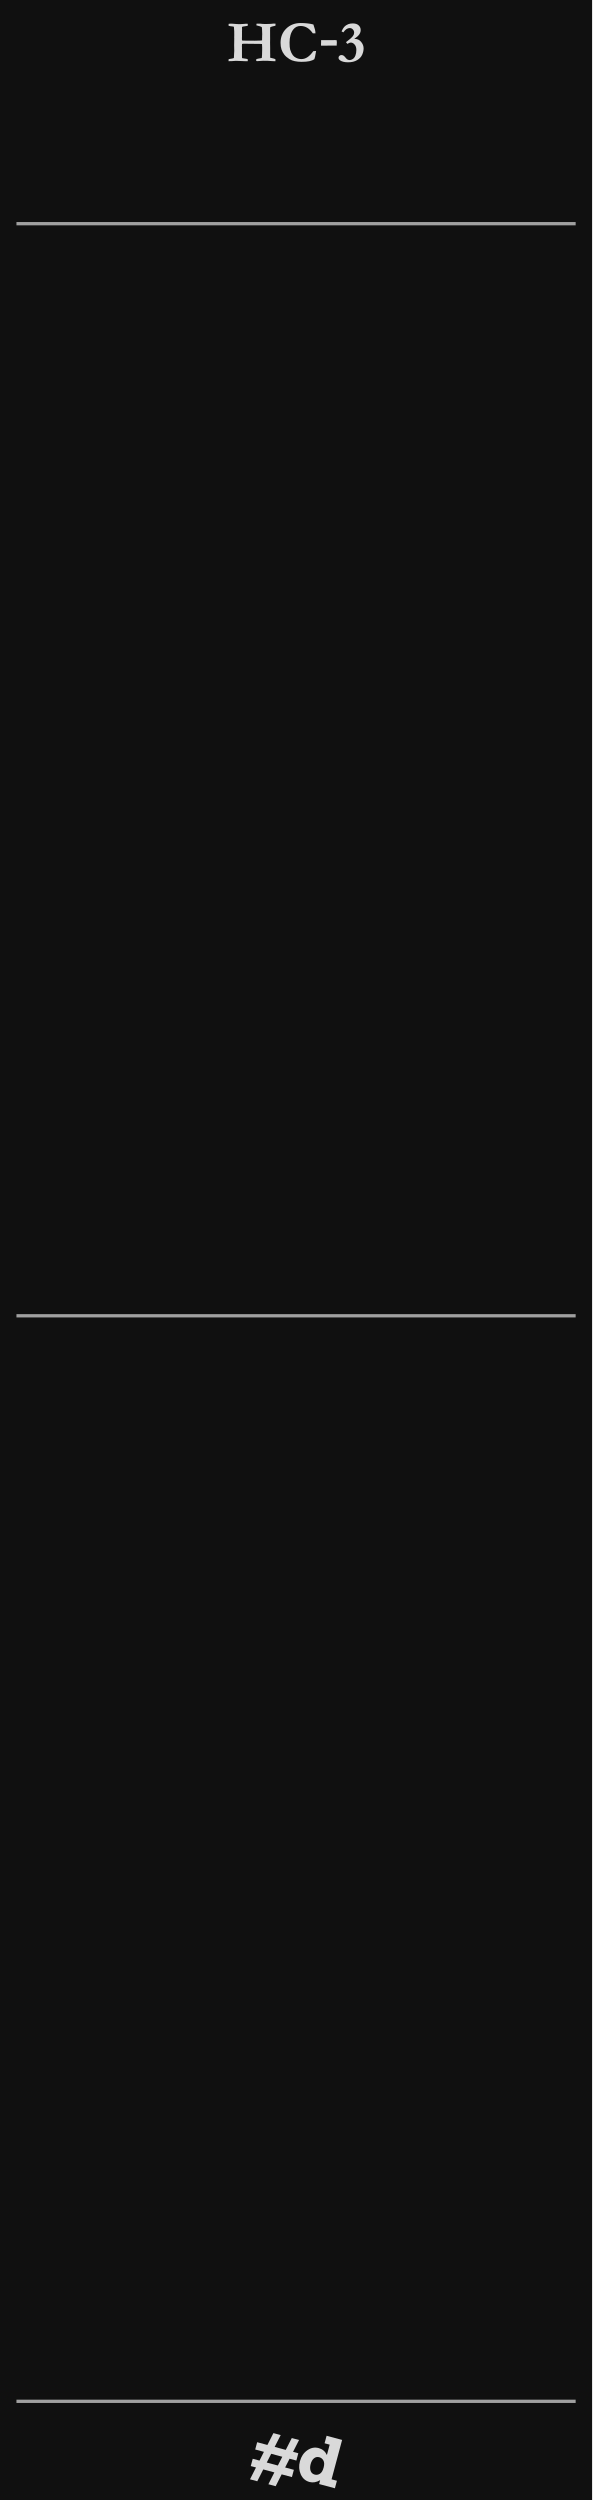
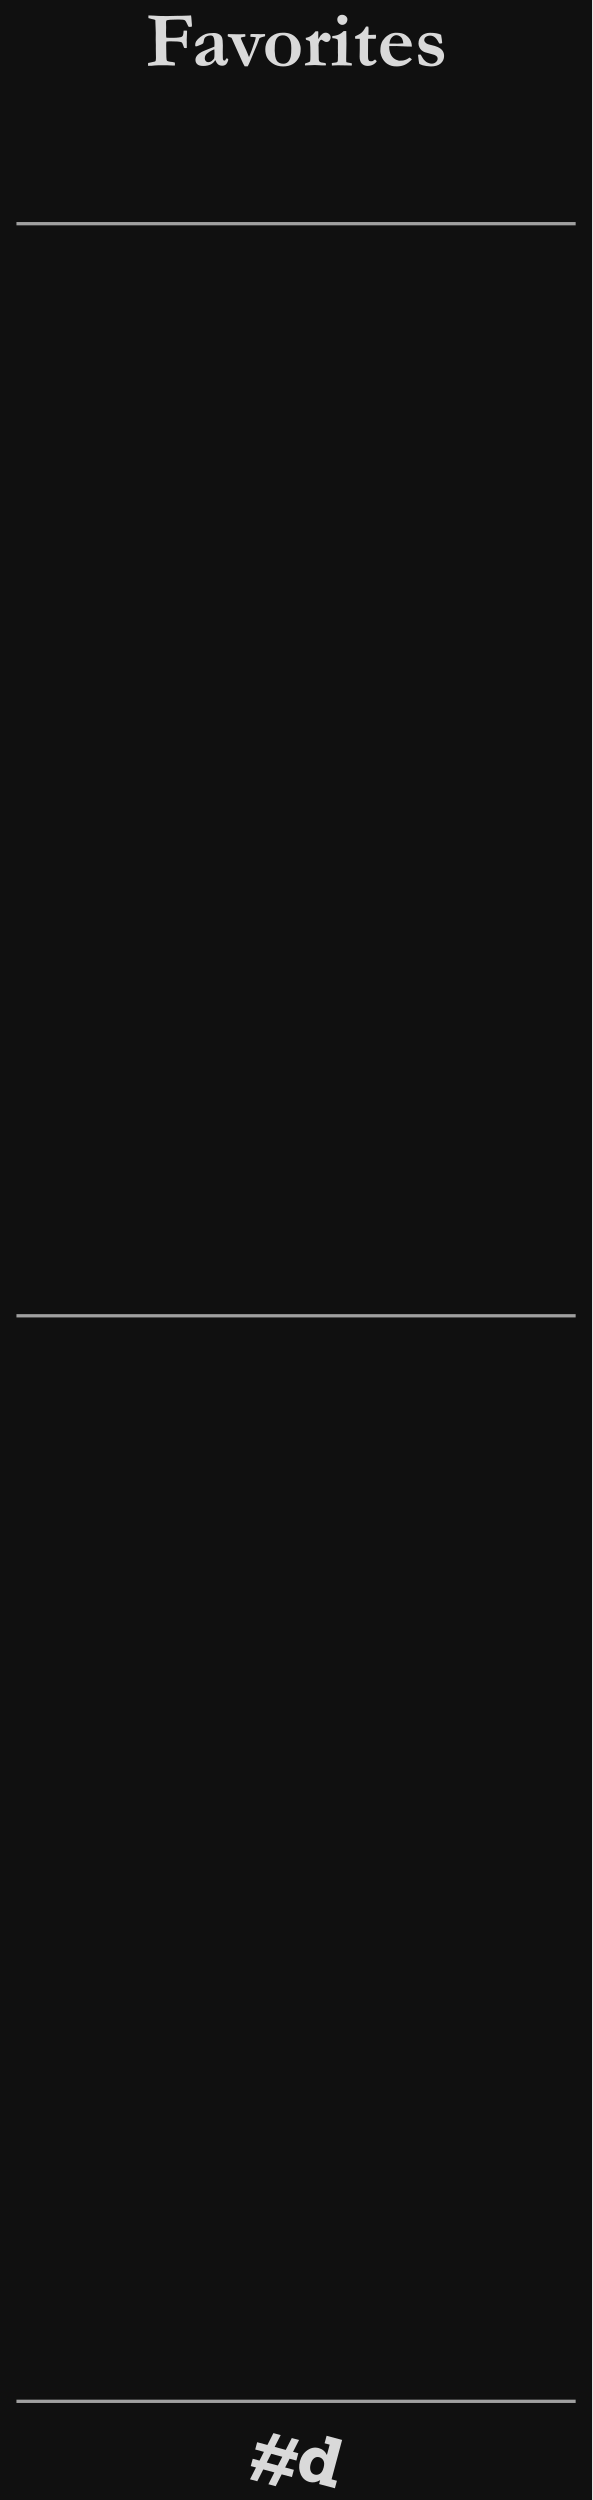
<svg xmlns="http://www.w3.org/2000/svg" height="380" width="90" viewBox="0 0 90 380" version="1.1" xml:space="preserve">
-   <g id="HC-3">
+   <g>
    <rect id="panel" style="fill:#101010" x="0" y="0" width="90" height="380" />
-     <g style="fill:none;stroke-width:.5;stroke:#a0a0a0">
-       <line x1="2.5" y1="34" x2="87.5" y2="34" />
-       <line x1="2.5" y1="200" x2="87.5" y2="200" />
-       <line x1="2.5" y1="365" x2="87.5" y2="365" />
+     <g style="fill:none;stroke-width:.5;stroke:#a0a0a0" id="g3">
+       <line x1="2.5" y1="34" x2="87.5" y2="34" id="line1" />
+       <line x1="2.5" y1="200" x2="87.5" y2="200" id="line2" />
+       <line x1="2.5" y1="365" x2="87.5" y2="365" id="line3" />
    </g>
  </g>
-   <g aria-label="HC-3" style="fill:#d9d9d9">
-     <path d="m 34.732,9.301 q 0,-0.132 0.026,-0.312 l 0.549,-0.097 q 0.101,-0.022 0.242,-0.07 l 0.057,-1.099 Q 35.589,7.13 35.589,6.835 l 0.004,-0.105 q 0.013,-0.18 0.013,-0.905 l -0.009,-0.127 0.009,-0.369 -0.004,-0.382 V 4.757 q 0,-0.255 -0.04,-0.598 -0.004,-0.031 -0.035,-0.105 -0.035,-0.013 -0.079,-0.018 -0.04,-0.004 -0.084,-0.013 -0.171,-0.031 -0.365,-0.044 l -0.066,-0.018 q -0.119,-0.013 -0.18,-0.035 -0.013,-0.127 -0.013,-0.163 0,-0.053 0.026,-0.145 0.088,-0.018 0.246,-0.018 0.158,0 0.22,-0.004 0.536,0.057 0.795,0.062 0.119,0 0.237,0.009 0.123,0.004 0.215,0.004 0.145,0 0.708,-0.044 0.092,-0.022 0.202,-0.022 0.163,0 0.272,0.018 0.004,0.092 0.004,0.132 0,0.07 -0.018,0.171 l -0.773,0.123 q -0.097,0.044 -0.097,0.127 l 0.013,0.163 0.004,0.07 -0.004,0.193 -0.009,0.149 v 0.035 q 0.004,0.048 0.004,0.083 l -0.004,0.558 q 0.004,0.079 0.004,0.119 0,0.022 -0.009,0.141 -0.004,0.07 -0.004,0.145 0,0.066 0.013,0.312 0.123,0.022 0.207,0.026 l 0.65,0.013 h 0.316 l 0.791,0.004 0.769,-0.022 q 0.149,0 0.316,-0.031 0.009,-0.149 0.013,-0.734 l 0.009,-0.198 -0.026,-0.747 -0.031,-0.308 q -0.013,-0.031 -0.062,-0.057 -0.154,-0.088 -0.615,-0.198 -0.084,-0.018 -0.158,-0.044 0.009,-0.154 0.035,-0.25 0.097,-0.004 0.119,-0.004 l 0.426,0.004 q 0.409,0.053 0.831,0.053 0.097,0 0.154,-0.004 l 0.571,-0.018 q 0.079,-0.004 0.154,-0.009 0.158,-0.035 0.325,-0.035 0.127,0 0.308,0.013 -0.004,0.171 -0.022,0.312 Q 41.465,3.997 41.337,4.036 41.214,4.071 41.087,4.137 L 41.06,4.225 v 0.075 l 0.004,0.114 -0.004,0.057 q -0.009,0.092 -0.009,0.141 v 0.11 q 0.004,0.198 0.004,0.22 v 0.558 l 0.004,0.422 -0.009,0.558 q -0.004,0.193 0.013,0.791 v 0.624 l 0.009,0.519 q 0,0.145 -0.009,0.352 0.092,0.026 0.171,0.044 0.413,0.088 0.624,0.18 l 0.013,0.308 q -0.176,0.004 -0.207,0.004 -0.211,0 -0.483,-0.026 -0.36,-0.04 -1.16,-0.04 -0.36,0 -0.932,0.057 -0.062,0 -0.149,-0.026 0.004,-0.202 0.022,-0.286 L 39.302,8.901 39.658,8.844 q 0.053,-0.013 0.136,-0.04 0.048,-0.356 0.053,-1.182 l 0.004,-0.374 q -0.026,-0.233 -0.026,-0.558 -0.163,-0.013 -0.352,-0.018 l -2.039,-0.022 -0.04,-0.004 -0.031,-0.004 q -0.031,0 -0.07,0.004 -0.114,0.004 -0.193,0.004 h -0.123 q -0.084,0 -0.189,0.031 l -0.018,0.33 v 0.057 q 0.009,0.119 0.009,0.154 v 1.362 q 0,0.114 0.013,0.233 l 0.044,0.026 0.646,0.101 q 0.048,0.018 0.075,0.022 0.057,0.013 0.097,0.04 0.013,0.101 0.013,0.136 0,0.057 -0.018,0.158 -0.158,0.004 -0.268,0.004 -0.097,0 -0.18,-0.004 -0.04,0 -0.075,-0.004 l -0.62,-0.026 q -0.22,-0.022 -0.615,-0.022 l -0.092,0.004 q -0.185,0.009 -0.215,0.013 -0.272,0.035 -0.853,0.035 z" />
-     <path d="m 47.635,3.72 q 0.057,0.132 0.233,0.751 0.079,0.281 0.084,0.598 H 47.551 Q 47.129,4.471 46.681,4.212 46.233,3.948 45.679,3.948 q -0.681,0 -1.099,0.532 -0.567,0.721 -0.567,2.008 0,0.747 0.097,1.063 0.158,0.514 0.4,0.839 0.185,0.246 0.483,0.391 0.387,0.198 0.826,0.198 0.483,0 0.932,-0.299 0.453,-0.303 0.866,-0.901 0.163,-0.031 0.426,-0.035 -0.018,0.167 -0.057,0.347 -0.013,0.07 -0.101,0.558 l -0.04,0.132 -0.062,0.207 q -0.268,0.207 -0.756,0.312 -0.483,0.101 -1.191,0.101 -0.541,0 -1.024,-0.101 Q 44.334,9.2 43.991,8.98 43.49,8.664 43.205,8.294 42.919,7.925 42.779,7.49 q -0.136,-0.435 -0.136,-0.976 0,-1.31 0.861,-2.162 Q 44.369,3.5 45.71,3.5 q 0.545,0 1.024,0.057 0.483,0.053 0.901,0.163 z" />
-     <path d="m 48.817,6.102 h 1.384 l 0.703,-0.009 q 0.145,0 0.268,0.018 0.013,0.207 0.026,0.308 l 0.004,0.075 -0.018,0.229 q -0.004,0.053 -0.004,0.132 v 0.079 l -2.382,0.004 q -0.004,-0.127 -0.004,-0.193 0,-0.11 0.009,-0.246 0.004,-0.07 0.004,-0.101 l -0.004,-0.22 z" />
-     <path d="m 52.802,6.673 q -0.132,-0.167 -0.215,-0.264 0.8,-0.58 1.068,-0.945 0.176,-0.233 0.176,-0.505 0,-0.281 -0.202,-0.488 -0.202,-0.207 -0.461,-0.207 -0.536,0 -0.976,0.655 L 51.915,4.77 q 0.211,-0.461 0.413,-0.69 0.207,-0.233 0.584,-0.396 0.286,-0.123 0.712,-0.123 0.576,0 0.888,0.29 0.312,0.286 0.312,0.721 0,0.343 -0.215,0.659 -0.215,0.312 -0.765,0.686 h 0.092 q 0.589,0 0.958,0.453 0.374,0.453 0.374,0.989 0,0.453 -0.211,0.945 -0.207,0.492 -0.765,0.831 -0.558,0.334 -1.371,0.334 -0.787,0 -1.2,-0.277 -0.264,-0.176 -0.264,-0.413 0,-0.167 0.127,-0.29 0.127,-0.123 0.325,-0.123 0.167,0 0.308,0.088 0.141,0.088 0.382,0.396 0.123,0.158 0.237,0.202 0.202,0.083 0.294,0.083 0.233,0 0.483,-0.158 0.255,-0.158 0.404,-0.523 0.149,-0.369 0.149,-0.857 0,-0.523 -0.264,-0.822 -0.259,-0.303 -0.571,-0.303 -0.229,0 -0.532,0.202 z" />
+   <g id="logo" style="fill:#d9d9d9">
+     <path d="m 40.647,371.634 0.91,-1.8 1.108,0.297 -0.916,1.799 1.687,0.452 0.916,-1.799 1.103,0.296 -0.911,1.801 0.8,0.214 -0.297,1.108 -1.032,-0.276 -0.675,1.33 1.328,0.356 -0.297,1.107 -1.56,-0.417 -0.91,1.8 -1.108,-0.297 0.911,-1.8 -1.687,-0.453 -0.911,1.801 L 38,376.855 l 0.911,-1.8 -0.795,-0.213 0.297,-1.108 1.032,0.276 0.67,-1.331 -1.323,-0.355 0.297,-1.108 z m 2.262,1.793 -1.687,-0.452 -0.676,1.33 1.688,0.453 z" />
+     <path d="m 51.211,377.075 -0.307,1.144 -2.399,-0.643 0.158,-0.59 q -0.839,0.485 -1.614,0.277 -0.928,-0.249 -1.336,-1.166 -0.408,-0.917 -0.121,-1.989 0.292,-1.088 1.116,-1.663 0.827,-0.581 1.729,-0.339 0.867,0.233 1.251,1.056 l 0.422,-1.575 -0.774,-0.208 0.306,-1.143 2.359,0.632 -1.604,5.989 z m -2.023,-1.988 q 0.191,-0.712 -0.036,-1.098 -0.221,-0.383 -0.612,-0.488 -0.466,-0.124 -0.821,0.17 -0.348,0.293 -0.506,0.882 -0.149,0.559 -0.001,1.011 0.15,0.446 0.627,0.575 0.394,0.106 0.775,-0.122 0.386,-0.231 0.573,-0.93 z" />
  </g>
-   <g id="logo" style="fill:#d9d9d9">
-     <path d="m 40.647,371.634 0.91,-1.8 1.108,0.297 -0.916,1.799 1.687,0.452 0.916,-1.799 1.103,0.296 -0.911,1.801 0.8,0.214 -0.297,1.108 -1.032,-0.276 -0.675,1.33 1.328,0.356 -0.297,1.107 -1.56,-0.417 -0.91,1.8 -1.108,-0.297 0.911,-1.8 -1.687,-0.453 -0.911,1.801 L 38,376.855 l 0.911,-1.8 -0.795,-0.213 0.297,-1.108 1.032,0.276 0.67,-1.331 -1.323,-0.355 0.297,-1.108 z m 2.262,1.793 -1.687,-0.452 -0.676,1.33 1.688,0.453 z" id="path2235" />
-     <path d="m 51.211,377.075 -0.307,1.144 -2.399,-0.643 0.158,-0.59 q -0.839,0.485 -1.614,0.277 -0.928,-0.249 -1.336,-1.166 -0.408,-0.917 -0.121,-1.989 0.292,-1.088 1.116,-1.663 0.827,-0.581 1.729,-0.339 0.867,0.233 1.251,1.056 l 0.422,-1.575 -0.774,-0.208 0.306,-1.143 2.359,0.632 -1.604,5.989 z m -2.023,-1.988 q 0.191,-0.712 -0.036,-1.098 -0.221,-0.383 -0.612,-0.488 -0.466,-0.124 -0.821,0.17 -0.348,0.293 -0.506,0.882 -0.149,0.559 -0.001,1.011 0.15,0.446 0.627,0.575 0.394,0.106 0.775,-0.122 0.386,-0.231 0.573,-0.93 z" id="path2237" />
-   </g>
+   <path aria-label="Favorites" style="fill:#d9d9d9" d="m 22.5,9.996 0.012,-0.422 q 0.129,-0.029 0.428,-0.088 0.299,-0.059 0.598,-0.135 L 23.648,9.281 q 0.059,-0.234 0.059,-0.48 V 8.766 l -0.023,-1.354 0.006,-0.568 -0.023,-0.838 0.012,-0.996 -0.07,-1.963 q -0.088,-0.082 -0.568,-0.164 -0.117,-0.023 -0.34,-0.094 L 22.559,2.754 V 2.344 l 0.773,0.029 q 0.703,0.07 2.068,0.07 0.686,0 1.43,-0.035 l 0.111,-0.006 0.287,0.006 0.117,-0.006 h 0.246 l 1.049,-0.035 q 0.07,0 0.182,-0.012 0.117,-0.012 0.217,-0.018 0.035,0.176 0.047,0.352 l 0.088,1.102 q 0,0.176 -0.035,0.27 -0.211,0.029 -0.311,0.029 -0.117,0 -0.188,-0.053 Q 28.605,4.002 28.506,3.773 28.26,3.182 28.084,3.076 27.914,2.965 27.123,2.965 l -0.809,0.023 Q 25.799,2.994 25.5,3.047 q -0.064,0.012 -0.188,0.059 -0.076,0.135 -0.076,0.346 l 0.018,0.697 -0.018,0.797 q 0,0.609 0.041,0.75 0.053,0.035 0.088,0.041 l 0.416,0.006 h 0.703 q 0.234,0.006 0.721,-0.053 0.334,-0.041 0.41,-0.094 0.141,-0.094 0.199,-0.234 0.064,-0.146 0.094,-0.703 0.029,0 0.158,-0.006 0.082,-0.006 0.111,-0.006 0.064,0 0.258,0.018 l -0.035,0.938 q -0.006,0.299 -0.023,0.516 l 0.012,0.129 q 0.006,0.059 0.006,0.867 0,0.053 -0.006,0.176 -0.111,0.023 -0.176,0.023 -0.047,0 -0.229,-0.035 -0.053,-0.111 -0.117,-0.322 -0.135,-0.463 -0.293,-0.539 -0.281,-0.141 -1.77,-0.141 -0.217,0 -0.504,0.041 -0.041,0.246 -0.041,0.568 l 0.029,1.758 q 0.006,0.486 0.105,0.598 0.064,0.07 0.439,0.141 l 0.117,0.012 q 0.264,0.018 0.463,0.076 l 0.158,0.035 q 0.023,0.152 0.023,0.234 0,0.088 -0.018,0.223 l -0.111,-0.006 -0.182,0.006 -0.832,-0.041 q -0.141,-0.006 -1.312,-0.006 -0.322,0 -0.615,0.035 -0.463,0.053 -0.504,0.053 -0.381,0 -0.521,-0.006 z m 12,-1.137 0.135,0.088 q 0.053,0.041 0.064,0.1 l 0.006,0.029 q -0.141,0.521 -0.369,0.721 -0.229,0.193 -0.568,0.193 -0.346,0 -0.598,-0.188 -0.246,-0.193 -0.451,-0.674 -0.252,0.445 -0.709,0.674 -0.457,0.223 -1.119,0.223 -0.609,0 -0.896,-0.252 -0.287,-0.258 -0.287,-0.674 0,-0.193 0.082,-0.393 0.088,-0.199 0.275,-0.393 0.193,-0.199 0.615,-0.434 0.064,-0.035 0.445,-0.199 l 1.459,-0.586 q 0.018,-0.223 0.018,-0.451 0,-0.791 -0.193,-1.078 -0.117,-0.176 -0.41,-0.176 -0.293,0 -0.539,0.111 -0.246,0.111 -0.357,0.287 -0.082,0.129 -0.141,0.486 -0.041,0.258 -0.076,0.299 -0.088,0.111 -0.322,0.205 -0.229,0.088 -0.311,0.129 -0.316,0.152 -0.504,0.152 -0.082,-0.07 -0.082,-0.199 0,-0.334 0.141,-0.574 0.211,-0.34 0.633,-0.656 0.428,-0.322 0.797,-0.451 0.504,-0.164 1.23,-0.164 0.469,0 0.803,0.176 0.34,0.17 0.469,0.51 0.135,0.34 0.135,1.225 l -0.018,0.967 0.012,0.709 v 0.182 q 0,0.246 0.064,0.34 0.07,0.088 0.176,0.088 0.064,0 0.111,-0.035 L 34.395,8.9 Z M 32.578,7.5 Q 32.244,7.611 31.822,7.875 31.406,8.133 31.242,8.396 31.125,8.59 31.125,8.871 q 0,0.252 0.152,0.416 0.152,0.164 0.352,0.164 0.328,0 0.557,-0.188 0.311,-0.252 0.363,-0.398 0.053,-0.152 0.053,-0.85 0,-0.258 -0.023,-0.516 z m 2.062,-2.314 0.135,-0.006 1.219,0.029 0.363,0.006 0.773,-0.029 h 0.135 q 0.035,0.111 0.035,0.17 0,0.07 -0.023,0.217 -0.111,0.018 -0.258,0.035 -0.287,0.041 -0.357,0.094 -0.053,0.035 -0.053,0.076 0,0.1 0.076,0.246 0.035,0.059 0.164,0.381 0.053,0.141 0.193,0.422 0.439,0.908 0.627,1.412 0.111,0.299 0.182,0.439 0.41,-0.943 0.885,-2.402 0.123,-0.381 0.141,-0.615 -0.346,-0.053 -0.645,-0.053 h -0.07 l -0.094,-0.012 q -0.012,-0.105 -0.012,-0.199 0,-0.141 0.047,-0.211 l 0.205,-0.018 0.51,0.006 h 0.287 q 0.264,0.023 0.551,0.023 L 40.125,5.174 q 0.059,0 0.164,0.006 0.006,0.105 0.006,0.17 0,0.064 -0.006,0.164 -0.598,0.141 -0.826,0.264 -0.041,0.082 -0.053,0.111 l -0.023,0.053 q -0.234,0.703 -0.744,1.857 L 38.01,9.328 q -0.123,0.293 -0.182,0.404 -0.1,0.199 -0.17,0.346 H 37.184 Q 36.955,9.686 36.709,9.123 l -0.797,-1.781 q -0.293,-0.709 -0.668,-1.494 -0.047,-0.1 -0.076,-0.123 -0.475,-0.129 -0.545,-0.199 -0.012,-0.07 -0.012,-0.158 0,-0.111 0.029,-0.182 z m 10.318,0.504 q 0.375,0.363 0.557,0.838 0.188,0.469 0.188,0.885 0,0.785 -0.24,1.266 Q 45.1,9.404 44.484,9.75 q -0.615,0.346 -1.43,0.346 -0.914,0 -1.553,-0.41 Q 40.869,9.275 40.594,8.754 40.324,8.232 40.324,7.459 q 0,-0.393 0.129,-0.785 0.129,-0.398 0.352,-0.691 0.229,-0.293 0.498,-0.492 0.393,-0.281 0.785,-0.398 0.398,-0.123 0.961,-0.123 1.225,0 1.91,0.721 z m -3.205,2.027 q 0.053,0.727 0.076,0.838 0.076,0.393 0.24,0.674 0.111,0.182 0.369,0.322 0.258,0.141 0.615,0.141 0.428,0 0.721,-0.27 0.293,-0.275 0.422,-0.855 0.082,-0.381 0.082,-1.248 0,-1.066 -0.352,-1.506 -0.352,-0.445 -0.926,-0.445 -0.451,0 -0.75,0.252 -0.293,0.252 -0.41,0.744 -0.076,0.316 -0.088,1.354 z m 4.611,1.957 q 0.076,-0.064 0.199,-0.094 0.299,-0.064 0.568,-0.234 0.053,-0.141 0.053,-0.949 0,-1.482 -0.064,-2.004 -0.012,-0.094 -0.094,-0.164 Q 46.881,6.152 46.629,6.094 46.512,6.064 46.488,5.965 l -0.018,-0.217 q 0.434,-0.059 0.785,-0.293 0.352,-0.24 0.527,-0.486 0.094,-0.135 0.164,-0.205 l 0.41,-0.018 q 0.029,0.135 0.029,0.223 0,0.064 -0.006,0.158 -0.006,0.205 -0.006,0.34 0,0.064 0.006,0.486 0.24,-0.41 0.352,-0.551 0.053,-0.064 0.311,-0.287 0.199,-0.146 0.451,-0.146 0.311,0 0.539,0.211 0.229,0.211 0.229,0.486 0,0.275 -0.176,0.498 -0.17,0.217 -0.457,0.217 -0.252,0 -0.527,-0.211 Q 48.938,6.041 48.838,6.041 l -0.041,0.006 Q 48.674,6.088 48.574,6.27 48.41,6.562 48.41,6.879 l 0.012,0.158 q 0.023,0.434 0.035,2.033 0.018,0.146 0.111,0.293 0.105,0.082 0.211,0.117 0.111,0.035 0.381,0.059 0.27,0.023 0.328,0.076 0.059,0.047 0.059,0.158 0,0.064 -0.035,0.17 h -0.551 l -1.119,-0.059 q -0.422,0 -0.768,0.035 h -0.1 q -0.041,0 -0.609,0.029 -0.018,-0.094 -0.018,-0.141 0,-0.047 0.018,-0.135 z m 4.904,-6.703 q 0,-0.316 0.205,-0.516 Q 51.68,2.25 52.002,2.25 q 0.346,0 0.574,0.217 0.229,0.211 0.229,0.48 0,0.199 -0.094,0.398 -0.088,0.199 -0.287,0.322 -0.193,0.117 -0.398,0.117 -0.281,0 -0.521,-0.24 Q 51.27,3.305 51.27,2.971 Z M 50.449,9.961 50.438,9.58 51.1,9.492 Q 51.246,9.451 51.299,9.375 q 0.059,-0.082 0.059,-0.357 V 8.953 q 0,-0.07 0.006,-0.252 0.012,-0.188 0.012,-0.328 0,-0.111 -0.018,-0.428 l 0.006,-0.293 -0.006,-0.275 0.012,-0.955 q 0,-0.182 -0.035,-0.375 -0.064,-0.088 -0.234,-0.152 -0.17,-0.064 -0.592,-0.094 V 5.473 Q 51.111,5.438 51.568,5.221 51.879,5.08 52.242,4.723 h 0.393 q 0.023,0.727 0.023,1.887 L 52.617,9 q 0,0.246 0.023,0.445 0.182,0.064 0.592,0.129 0.158,0.023 0.252,0.059 l -0.006,0.322 q -0.158,0.006 -0.234,0.006 -0.088,0 -0.27,-0.012 -0.598,-0.029 -1.6,-0.029 -0.287,0 -0.557,0.023 -0.27,0.018 -0.369,0.018 z m 3.533,-4.441 q 0.691,-0.293 0.996,-0.574 0.311,-0.281 0.662,-0.914 h 0.328 q 0.053,0.152 0.053,0.322 0,0.305 -0.006,0.475 l -0.018,0.346 q 0,0.029 0.006,0.135 l 0.135,0.006 q 0.029,0 0.551,-0.023 0.041,0 0.439,-0.012 0.035,0.158 0.035,0.281 0,0.135 -0.041,0.316 -0.193,0.023 -0.293,0.023 -0.047,0 -0.188,-0.012 h -0.305 l -0.105,-0.006 -0.281,0.012 -0.012,2.238 q -0.006,0.65 0.023,0.814 0.035,0.158 0.141,0.305 0.135,0.064 0.299,0.064 0.158,0 0.234,-0.029 0.076,-0.029 0.258,-0.17 0.035,-0.029 0.111,-0.082 0.141,0.111 0.229,0.223 l 0.023,0.07 q -0.205,0.322 -0.58,0.51 -0.369,0.182 -0.791,0.182 -0.545,0 -0.885,-0.346 Q 54.662,9.328 54.662,8.602 l 0.023,-1.031 V 5.9 l -0.182,-0.006 -0.422,0.006 -0.076,-0.018 q -0.035,-0.053 -0.035,-0.1 0,-0.035 0.012,-0.264 z m 3.908,1.336 q 0.152,-0.498 0.27,-0.662 0.328,-0.48 0.697,-0.75 0.375,-0.27 0.674,-0.357 0.387,-0.111 0.627,-0.111 0.551,0 0.891,0.088 0.34,0.082 0.568,0.24 Q 61.945,5.531 62.145,5.766 62.344,6 62.467,6.316 q 0.129,0.316 0.141,0.768 l -0.65,-0.012 q -0.27,0 -1.184,-0.053 -0.34,-0.023 -0.469,-0.023 -0.041,0 -0.633,0.006 h -0.504 q -0.012,0.082 -0.012,0.141 0,0.311 0.076,0.656 0.076,0.34 0.229,0.604 0.152,0.258 0.375,0.445 0.229,0.188 0.469,0.27 l 0.34,0.111 q 0.451,0 0.604,-0.029 0.281,-0.059 0.492,-0.146 0.217,-0.094 0.521,-0.311 0.211,0.152 0.352,0.275 -0.516,0.568 -1.072,0.826 -0.551,0.252 -1.236,0.252 -0.463,0 -0.756,-0.082 Q 59.156,9.908 58.84,9.691 58.523,9.475 58.295,9.152 58.066,8.83 57.955,8.49 57.809,8.045 57.809,7.775 q 0,-0.51 0.082,-0.92 z M 61.295,6.604 Q 61.289,6.275 61.166,5.977 61.043,5.678 60.785,5.514 60.527,5.344 60.264,5.344 q -0.393,0 -0.709,0.346 -0.316,0.346 -0.357,0.938 l 1.336,0.006 q 0.129,0 0.363,-0.018 0.17,-0.018 0.24,-0.018 0.053,0 0.158,0.006 z m 2.244,1.717 q 0.176,-0.035 0.258,-0.035 0.041,0 0.123,0.006 l 0.053,0.059 q 0.316,0.557 0.416,0.674 0.205,0.24 0.404,0.387 0.135,0.094 0.422,0.193 0.193,0.07 0.41,0.07 0.369,0 0.633,-0.234 0.264,-0.24 0.264,-0.516 0,-0.188 -0.1,-0.316 Q 66.322,8.473 66.023,8.344 65.877,8.279 65.285,8.133 64.699,7.986 64.576,7.939 64.301,7.834 64.084,7.646 63.873,7.459 63.762,7.225 63.609,6.891 63.609,6.65 q 0,-0.445 0.129,-0.727 0.129,-0.287 0.363,-0.504 0.17,-0.164 0.51,-0.299 0.346,-0.135 0.738,-0.135 0.557,0 0.979,0.076 0.422,0.076 0.715,0.229 0.035,0.135 0.1,0.621 0.064,0.486 0.064,0.574 0,0.041 -0.018,0.088 -0.152,0.047 -0.252,0.047 -0.059,0 -0.17,-0.012 -0.053,-0.082 -0.141,-0.246 -0.281,-0.521 -0.58,-0.732 -0.293,-0.217 -0.68,-0.217 -0.404,0 -0.68,0.234 -0.199,0.17 -0.199,0.463 0,0.193 0.211,0.393 0.205,0.205 0.715,0.311 0.768,0.17 1.131,0.34 0.527,0.246 0.738,0.58 Q 67.5,8.068 67.5,8.508 q 0,0.68 -0.516,1.137 -0.51,0.451 -1.494,0.451 -0.129,0 -0.674,-0.059 -0.246,-0.029 -0.58,-0.117 Q 64.154,9.896 63.809,9.75 q -0.064,-0.035 -0.094,-0.082 -0.023,-0.053 -0.076,-0.492 -0.094,-0.715 -0.1,-0.855 z" />
</svg>
